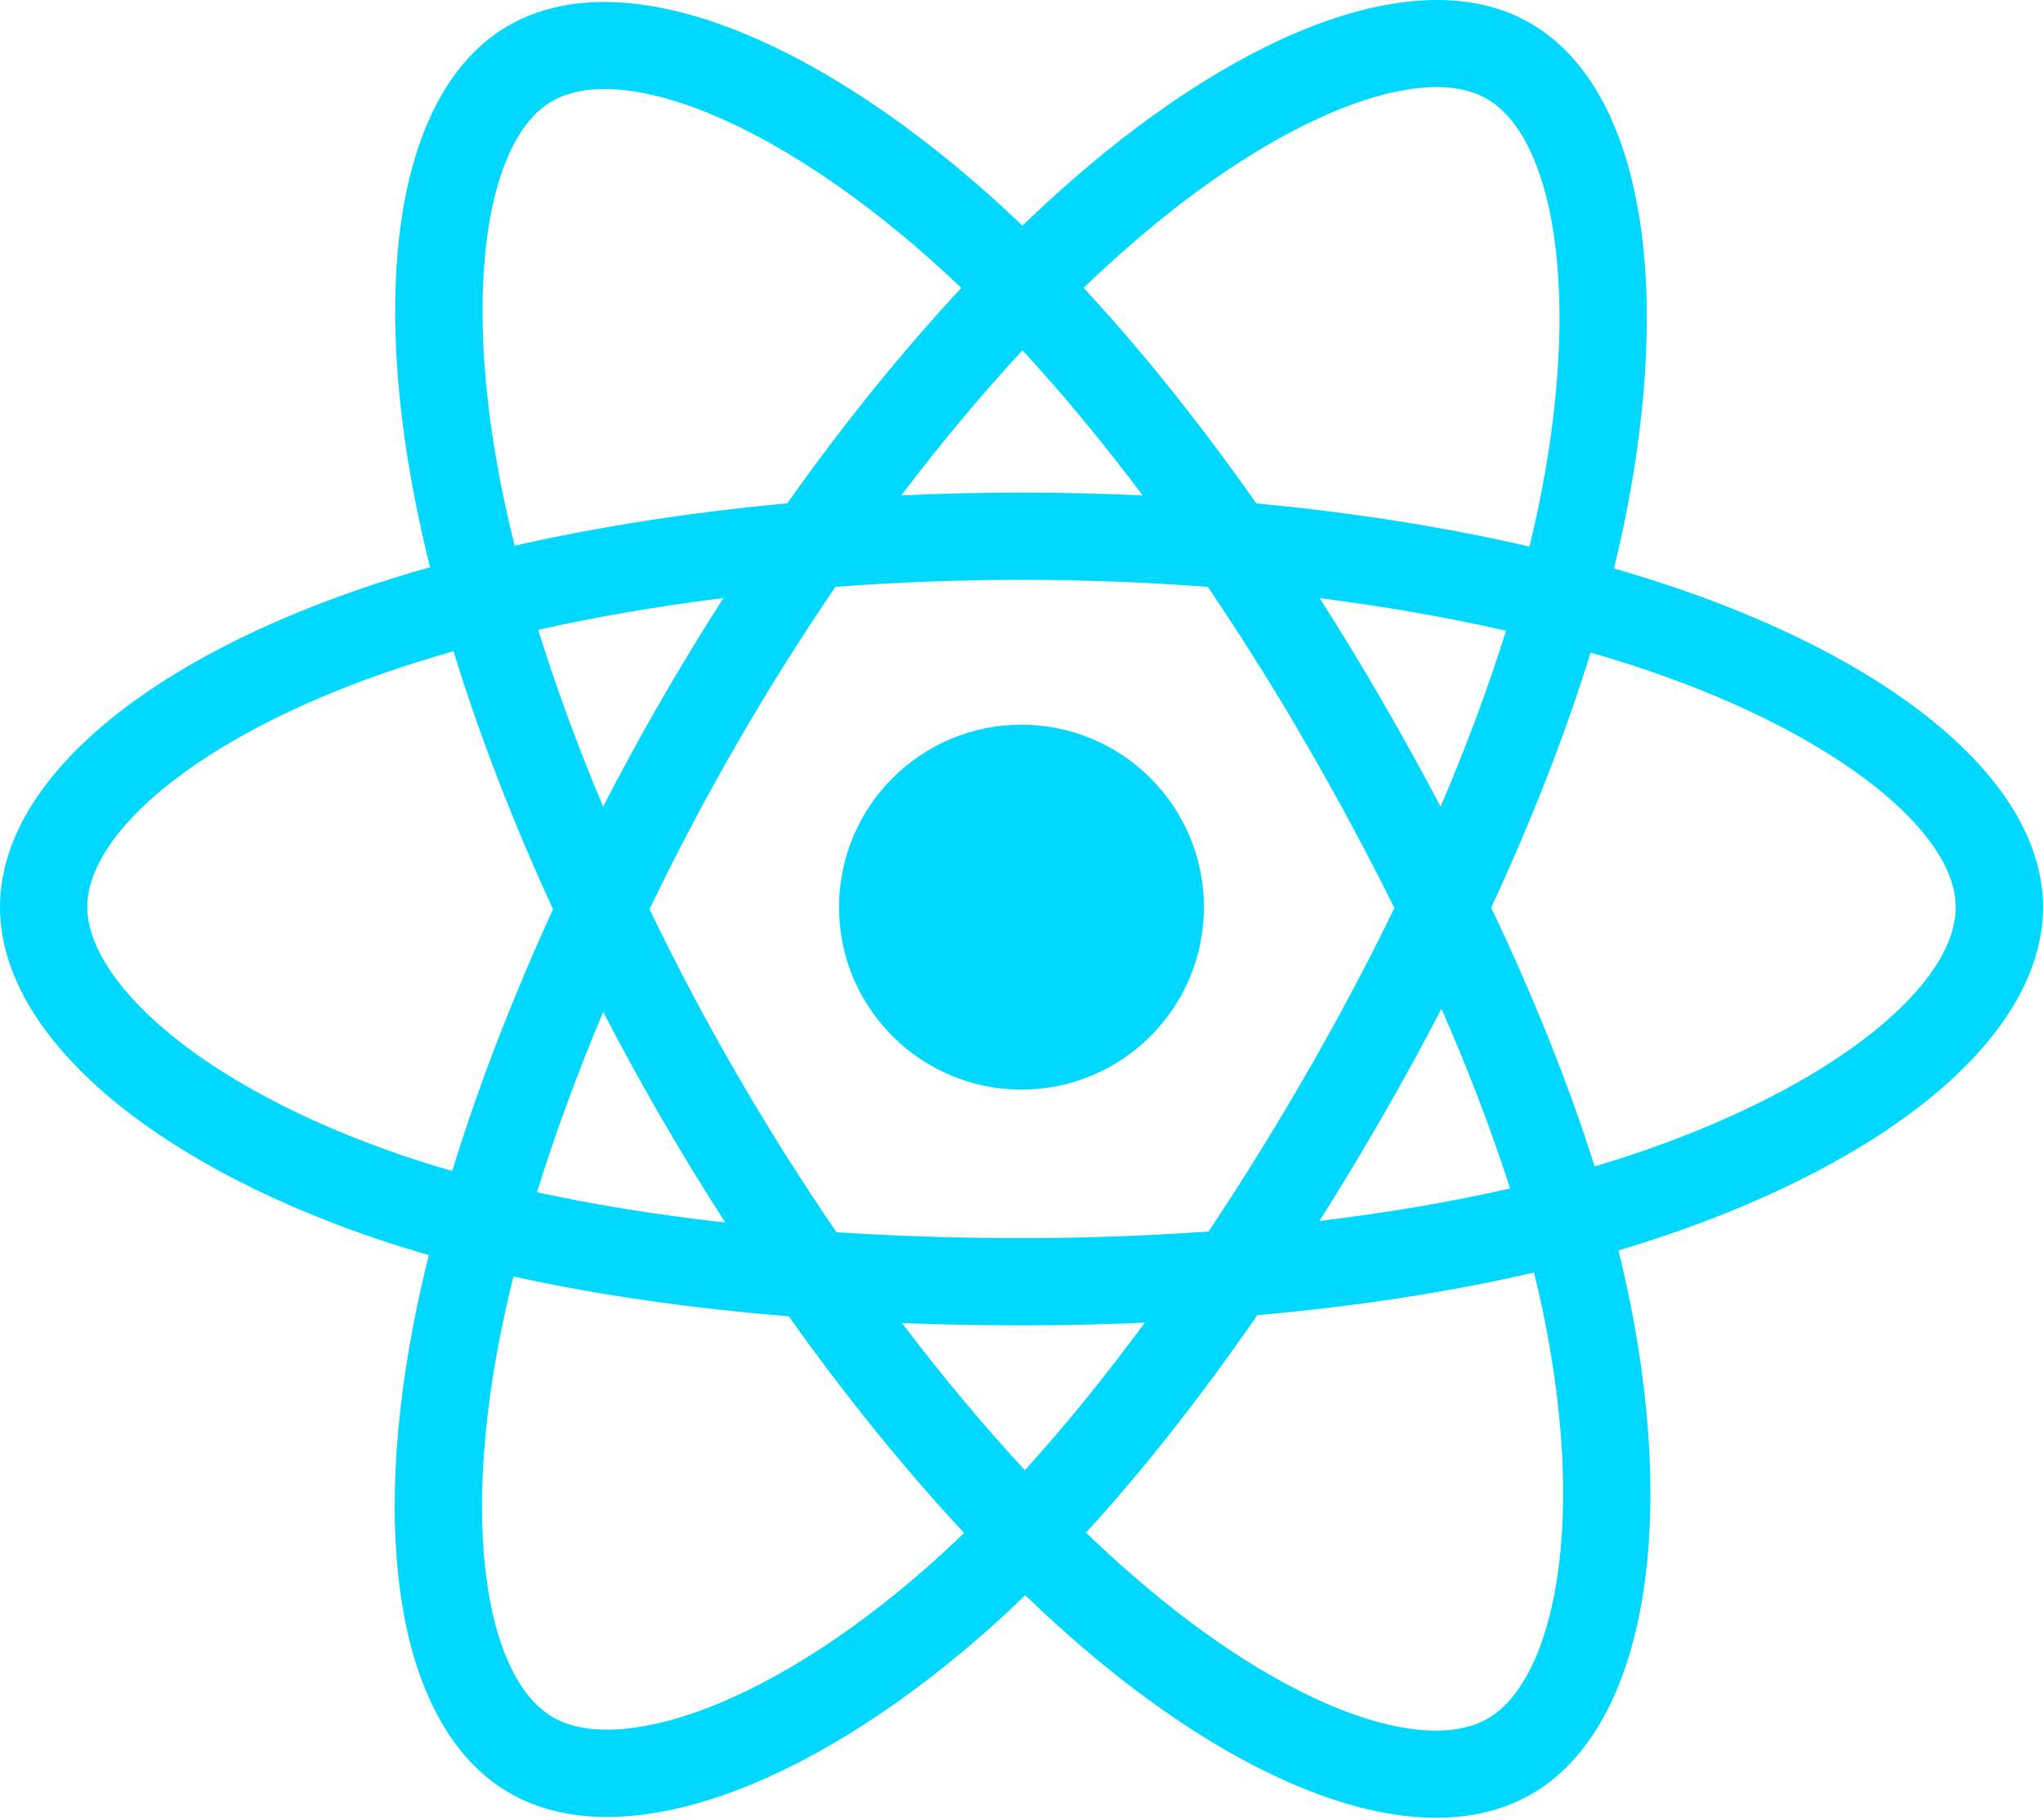
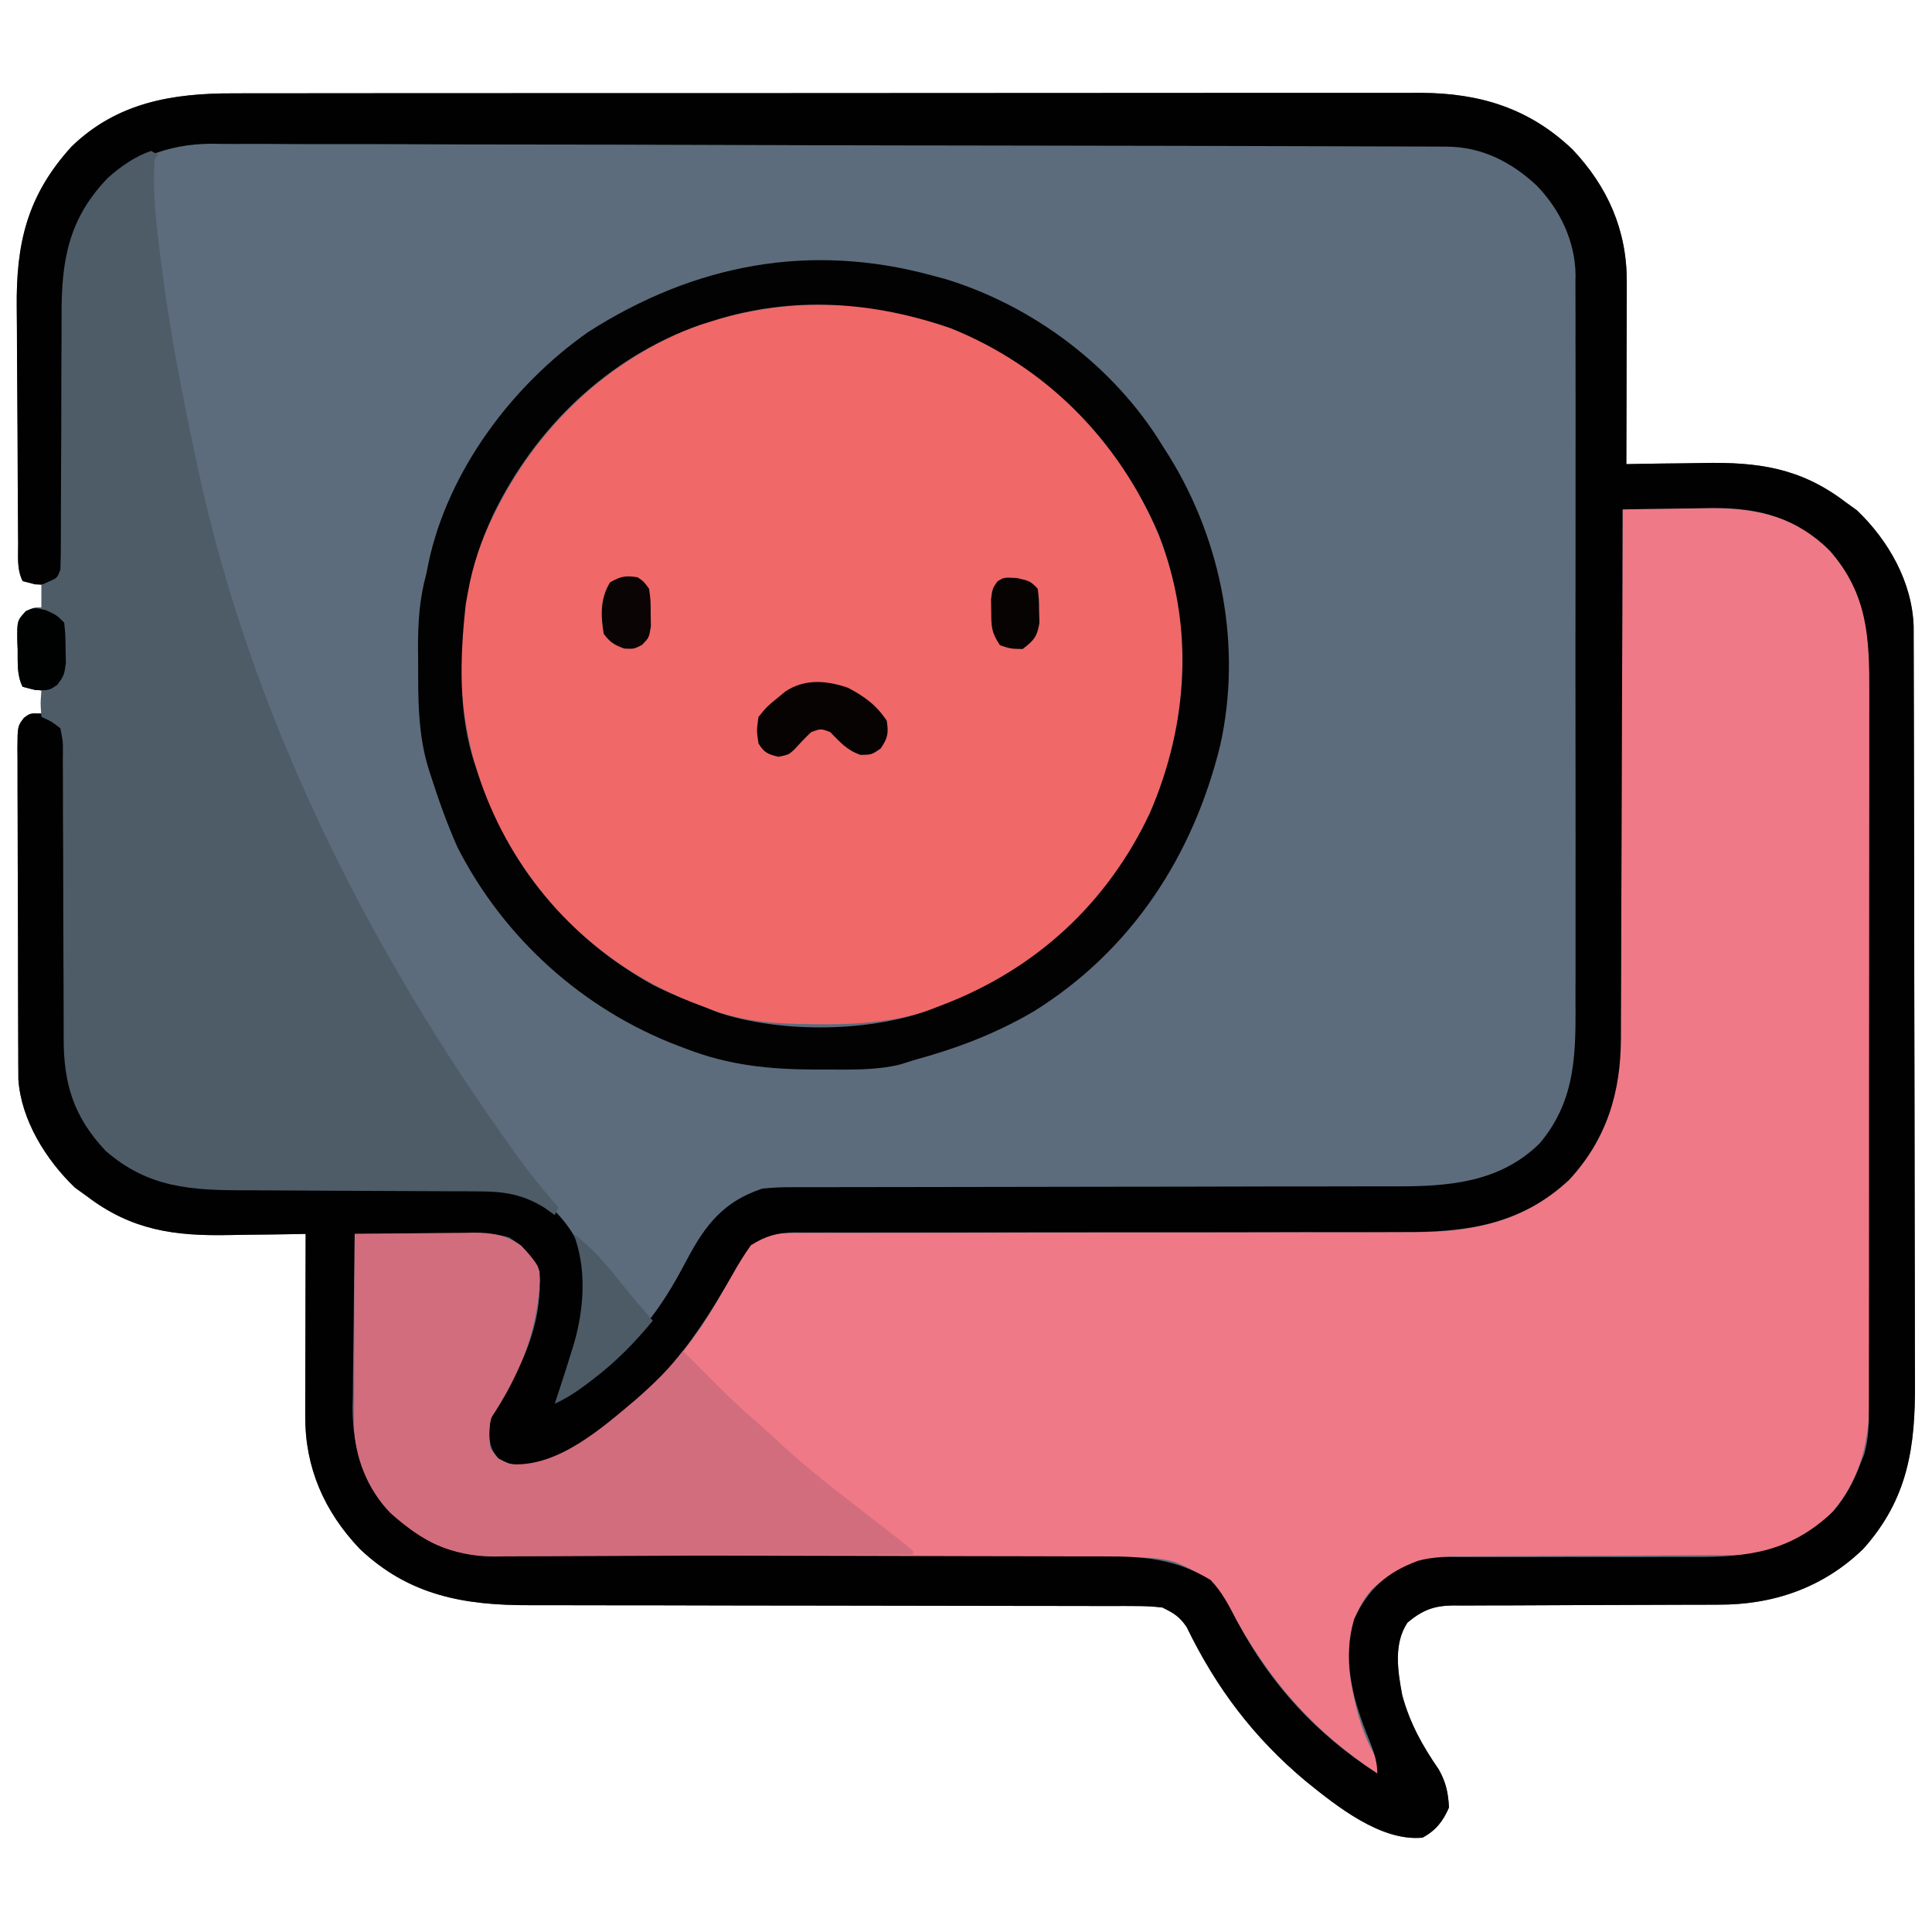
- <svg xmlns="http://www.w3.org/2000/svg" aria-hidden="true" role="img" class="iconify iconify--logos" width="35.93" height="32" preserveAspectRatio="xMidYMid meet" viewBox="0 0 256 228">
-   <path fill="#00D8FF" d="M210.483 73.824a171.49 171.49 0 0 0-8.24-2.597c.465-1.9.893-3.777 1.273-5.621c6.238-30.281 2.16-54.676-11.769-62.708c-13.355-7.7-35.196.329-57.254 19.526a171.23 171.23 0 0 0-6.375 5.848a155.866 155.866 0 0 0-4.241-3.917C100.759 3.829 77.587-4.822 63.673 3.233C50.33 10.957 46.379 33.89 51.995 62.588a170.974 170.974 0 0 0 1.892 8.48c-3.28.932-6.445 1.924-9.474 2.98C17.309 83.498 0 98.307 0 113.668c0 15.865 18.582 31.778 46.812 41.427a145.52 145.52 0 0 0 6.921 2.165a167.467 167.467 0 0 0-2.01 9.138c-5.354 28.2-1.173 50.591 12.134 58.266c13.744 7.926 36.812-.22 59.273-19.855a145.567 145.567 0 0 0 5.342-4.923a168.064 168.064 0 0 0 6.92 6.314c21.758 18.722 43.246 26.282 56.54 18.586c13.731-7.949 18.194-32.003 12.4-61.268a145.016 145.016 0 0 0-1.535-6.842c1.62-.48 3.21-.974 4.76-1.488c29.348-9.723 48.443-25.443 48.443-41.52c0-15.417-17.868-30.326-45.517-39.844Zm-6.365 70.984c-1.4.463-2.836.91-4.3 1.345c-3.24-10.257-7.612-21.163-12.963-32.432c5.106-11 9.31-21.767 12.459-31.957c2.619.758 5.16 1.557 7.61 2.4c23.69 8.156 38.14 20.213 38.14 29.504c0 9.896-15.606 22.743-40.946 31.14Zm-10.514 20.834c2.562 12.94 2.927 24.64 1.23 33.787c-1.524 8.219-4.59 13.698-8.382 15.893c-8.067 4.67-25.32-1.4-43.927-17.412a156.726 156.726 0 0 1-6.437-5.87c7.214-7.889 14.423-17.06 21.459-27.246c12.376-1.098 24.068-2.894 34.671-5.345a134.17 134.17 0 0 1 1.386 6.193ZM87.276 214.515c-7.882 2.783-14.16 2.863-17.955.675c-8.075-4.657-11.432-22.636-6.853-46.752a156.923 156.923 0 0 1 1.869-8.499c10.486 2.32 22.093 3.988 34.498 4.994c7.084 9.967 14.501 19.128 21.976 27.15a134.668 134.668 0 0 1-4.877 4.492c-9.933 8.682-19.886 14.842-28.658 17.94ZM50.35 144.747c-12.483-4.267-22.792-9.812-29.858-15.863c-6.35-5.437-9.555-10.836-9.555-15.216c0-9.322 13.897-21.212 37.076-29.293c2.813-.98 5.757-1.905 8.812-2.773c3.204 10.42 7.406 21.315 12.477 32.332c-5.137 11.18-9.399 22.249-12.634 32.792a134.718 134.718 0 0 1-6.318-1.979Zm12.378-84.26c-4.811-24.587-1.616-43.134 6.425-47.789c8.564-4.958 27.502 2.111 47.463 19.835a144.318 144.318 0 0 1 3.841 3.545c-7.438 7.987-14.787 17.08-21.808 26.988c-12.04 1.116-23.565 2.908-34.161 5.309a160.342 160.342 0 0 1-1.76-7.887Zm110.427 27.268a347.8 347.8 0 0 0-7.785-12.803c8.168 1.033 15.994 2.404 23.343 4.08c-2.206 7.072-4.956 14.465-8.193 22.045a381.151 381.151 0 0 0-7.365-13.322Zm-45.032-43.861c5.044 5.465 10.096 11.566 15.065 18.186a322.04 322.04 0 0 0-30.257-.006c4.974-6.559 10.069-12.652 15.192-18.18ZM82.802 87.83a323.167 323.167 0 0 0-7.227 13.238c-3.184-7.553-5.909-14.98-8.134-22.152c7.304-1.634 15.093-2.97 23.209-3.984a321.524 321.524 0 0 0-7.848 12.897Zm8.081 65.352c-8.385-.936-16.291-2.203-23.593-3.793c2.26-7.3 5.045-14.885 8.298-22.6a321.187 321.187 0 0 0 7.257 13.246c2.594 4.48 5.28 8.868 8.038 13.147Zm37.542 31.03c-5.184-5.592-10.354-11.779-15.403-18.433c4.902.192 9.899.29 14.978.29c5.218 0 10.376-.117 15.453-.343c-4.985 6.774-10.018 12.97-15.028 18.486Zm52.198-57.817c3.422 7.8 6.306 15.345 8.596 22.52c-7.422 1.694-15.436 3.058-23.88 4.071a382.417 382.417 0 0 0 7.859-13.026a347.403 347.403 0 0 0 7.425-13.565Zm-16.898 8.101a358.557 358.557 0 0 1-12.281 19.815a329.4 329.4 0 0 1-23.444.823c-7.967 0-15.716-.248-23.178-.732a310.202 310.202 0 0 1-12.513-19.846h.001a307.41 307.41 0 0 1-10.923-20.627a310.278 310.278 0 0 1 10.89-20.637l-.001.001a307.318 307.318 0 0 1 12.413-19.761c7.613-.576 15.42-.876 23.31-.876H128c7.926 0 15.743.303 23.354.883a329.357 329.357 0 0 1 12.335 19.695a358.489 358.489 0 0 1 11.036 20.54a329.472 329.472 0 0 1-11 20.722Zm22.56-122.124c8.572 4.944 11.906 24.881 6.52 51.026c-.344 1.668-.73 3.367-1.15 5.09c-10.622-2.452-22.155-4.275-34.23-5.408c-7.034-10.017-14.323-19.124-21.64-27.008a160.789 160.789 0 0 1 5.888-5.4c18.9-16.447 36.564-22.941 44.612-18.3ZM128 90.808c12.625 0 22.86 10.235 22.86 22.86s-10.235 22.86-22.86 22.86s-22.86-10.235-22.86-22.86s10.235-22.86 22.86-22.86Z" />
+ <svg xmlns="http://www.w3.org/2000/svg" version="1.1" width="512" height="512">
+   <path d="M0 0 C1.398 -0.003 2.795 -0.007 4.193 -0.012 C8.014 -0.022 11.836 -0.02 15.657 -0.015 C19.786 -0.013 23.915 -0.022 28.044 -0.029 C36.126 -0.042 44.208 -0.044 52.291 -0.042 C58.862 -0.04 65.434 -0.042 72.005 -0.046 C73.409 -0.047 73.409 -0.047 74.842 -0.048 C76.744 -0.049 78.646 -0.05 80.548 -0.051 C98.376 -0.062 116.204 -0.06 134.032 -0.054 C150.329 -0.049 166.625 -0.06 182.922 -0.079 C199.669 -0.098 216.416 -0.107 233.164 -0.103 C242.56 -0.101 251.957 -0.103 261.354 -0.118 C269.354 -0.13 277.354 -0.131 285.354 -0.119 C289.432 -0.113 293.511 -0.112 297.589 -0.124 C301.329 -0.135 305.069 -0.132 308.809 -0.118 C310.789 -0.114 312.769 -0.124 314.749 -0.136 C330.381 -0.042 343.362 3.944 354.804 14.811 C364.162 24.672 369.274 36.225 369.242 49.899 C369.242 50.98 369.242 52.06 369.242 53.174 C369.237 54.324 369.232 55.474 369.226 56.659 C369.224 58.444 369.224 58.444 369.222 60.265 C369.216 64.056 369.204 67.846 369.191 71.636 C369.186 74.21 369.182 76.784 369.178 79.358 C369.167 85.659 369.15 91.96 369.129 98.261 C370.187 98.24 371.245 98.219 372.335 98.197 C376.316 98.124 380.296 98.079 384.278 98.041 C385.99 98.021 387.703 97.994 389.415 97.959 C403.925 97.671 415.251 99.21 427.129 108.261 C428.16 109.003 429.191 109.746 430.254 110.511 C438.595 118.49 444.864 129.493 445.263 141.202 C445.272 142.844 445.276 144.485 445.276 146.127 C445.28 147.032 445.283 147.938 445.287 148.871 C445.298 151.912 445.302 154.954 445.306 157.995 C445.312 160.173 445.319 162.351 445.326 164.529 C445.347 171.69 445.357 178.85 445.367 186.011 C445.371 188.477 445.375 190.943 445.379 193.41 C445.398 204.999 445.413 216.589 445.421 228.178 C445.422 229.512 445.423 230.846 445.424 232.179 C445.424 232.841 445.425 233.502 445.425 234.184 C445.434 245.551 445.463 256.918 445.497 268.285 C445.528 278.624 445.542 288.962 445.546 299.3 C445.548 305.472 445.557 311.644 445.582 317.816 C445.606 323.627 445.61 329.438 445.599 335.249 C445.599 337.376 445.605 339.503 445.619 341.629 C445.723 358.733 443.779 372.49 431.91 385.737 C421.281 396.056 407.995 400.596 393.399 400.516 C392.168 400.521 392.168 400.521 390.912 400.527 C389.148 400.534 387.383 400.536 385.619 400.535 C382.823 400.534 380.027 400.547 377.232 400.564 C369.289 400.61 361.346 400.635 353.403 400.642 C348.529 400.647 343.656 400.671 338.783 400.707 C336.932 400.717 335.081 400.719 333.23 400.714 C330.643 400.707 328.057 400.724 325.47 400.747 C324.711 400.738 323.952 400.73 323.169 400.722 C318.02 400.802 315.081 401.989 311.129 405.261 C307.384 410.878 308.539 418.12 309.746 424.55 C311.797 432.01 315.076 437.886 319.422 444.19 C321.352 447.662 321.904 450.312 322.129 454.261 C320.551 457.914 318.641 460.354 315.129 462.261 C304.065 463.326 292.298 453.877 284.129 447.261 C270.347 435.738 260.436 422.573 252.613 406.468 C250.728 403.665 249.177 402.73 246.129 401.261 C243.556 400.979 241.229 400.856 238.661 400.882 C237.918 400.878 237.175 400.873 236.409 400.868 C233.923 400.857 231.438 400.866 228.953 400.876 C227.168 400.872 225.384 400.866 223.6 400.86 C219.759 400.848 215.917 400.845 212.076 400.85 C205.994 400.857 199.912 400.841 193.83 400.822 C180.909 400.784 167.988 400.771 155.066 400.761 C141.14 400.75 127.214 400.734 113.287 400.69 C107.25 400.672 101.213 400.668 95.176 400.675 C91.406 400.676 87.636 400.666 83.866 400.652 C82.128 400.648 80.39 400.649 78.652 400.655 C61.213 400.717 46.549 398.148 33.453 385.71 C24.096 375.85 18.983 364.297 19.015 350.623 C19.015 349.002 19.015 349.002 19.015 347.348 C19.021 346.198 19.026 345.047 19.031 343.862 C19.032 342.672 19.034 341.482 19.035 340.256 C19.041 336.466 19.053 332.676 19.066 328.886 C19.071 326.311 19.076 323.737 19.08 321.163 C19.091 314.862 19.108 308.561 19.129 302.261 C18.071 302.282 17.013 302.303 15.923 302.324 C11.942 302.397 7.961 302.443 3.98 302.48 C2.267 302.5 0.555 302.528 -1.158 302.562 C-15.667 302.851 -26.993 301.312 -38.871 292.261 C-40.418 291.147 -40.418 291.147 -41.996 290.011 C-49.637 282.702 -56.285 272.11 -57.003 261.278 C-57.006 260.577 -57.009 259.877 -57.012 259.155 C-57.017 258.346 -57.023 257.537 -57.029 256.704 C-57.03 255.825 -57.031 254.947 -57.032 254.042 C-57.037 253.11 -57.042 252.177 -57.047 251.217 C-57.062 248.137 -57.069 245.056 -57.074 241.976 C-57.08 239.836 -57.086 237.697 -57.092 235.557 C-57.102 231.074 -57.108 226.591 -57.112 222.108 C-57.117 216.355 -57.141 210.603 -57.169 204.85 C-57.188 200.433 -57.193 196.016 -57.195 191.599 C-57.198 189.477 -57.206 187.356 -57.219 185.234 C-57.236 182.273 -57.234 179.312 -57.228 176.35 C-57.237 175.47 -57.246 174.589 -57.256 173.682 C-57.214 167.71 -57.214 167.71 -55.536 165.512 C-53.871 164.261 -53.871 164.261 -50.871 164.261 C-50.871 162.281 -50.871 160.301 -50.871 158.261 C-52.078 158.075 -52.078 158.075 -53.309 157.886 C-54.154 157.679 -55 157.473 -55.871 157.261 C-57.444 154.114 -57.138 150.775 -57.184 147.323 C-57.213 146.594 -57.242 145.865 -57.272 145.114 C-57.336 139.752 -57.336 139.752 -54.977 137.257 C-52.871 136.261 -52.871 136.261 -50.871 136.261 C-50.871 134.281 -50.871 132.301 -50.871 130.261 C-52.078 130.075 -52.078 130.075 -53.309 129.886 C-54.154 129.679 -55 129.473 -55.871 129.261 C-57.459 126.084 -57.045 122.652 -57.064 119.162 C-57.072 118.324 -57.081 117.486 -57.089 116.623 C-57.114 113.84 -57.13 111.056 -57.145 108.272 C-57.15 107.32 -57.155 106.367 -57.161 105.385 C-57.188 100.332 -57.207 95.279 -57.221 90.226 C-57.235 86.06 -57.262 81.895 -57.303 77.729 C-57.353 72.689 -57.378 67.649 -57.385 62.608 C-57.391 60.696 -57.406 58.784 -57.431 56.871 C-57.633 39.854 -54.733 27.07 -42.879 14.077 C-30.819 2.393 -16.104 -0.047 0 0 Z " fill="#5C6C7C" transform="translate(61.87129,24.7393)" />
+   <path d="M0 0 C4.783 -0.1 9.565 -0.172 14.349 -0.22 C15.972 -0.24 17.594 -0.267 19.217 -0.302 C32.071 -0.571 42.657 0.323 52.93 8.957 C63.031 18.925 65.294 29.292 65.419 43.001 C65.429 45.92 65.425 48.838 65.42 51.757 C65.427 53.866 65.436 55.974 65.446 58.082 C65.468 63.789 65.471 69.496 65.469 75.203 C65.469 79.976 65.477 84.75 65.486 89.523 C65.505 100.791 65.508 112.058 65.501 123.325 C65.494 134.927 65.517 146.528 65.554 158.13 C65.585 168.111 65.596 178.092 65.592 188.072 C65.59 194.025 65.596 199.977 65.62 205.929 C65.643 211.529 65.641 217.129 65.62 222.73 C65.617 224.777 65.622 226.825 65.636 228.872 C65.735 243.987 64.715 256.38 53.613 267.836 C45.879 274.241 37.61 277.148 27.724 277.142 C26.88 277.145 26.036 277.149 25.166 277.152 C23.331 277.16 21.496 277.165 19.661 277.169 C16.751 277.176 13.842 277.192 10.932 277.21 C2.659 277.262 -5.615 277.31 -13.888 277.326 C-18.949 277.336 -24.01 277.365 -29.071 277.407 C-30.995 277.42 -32.919 277.425 -34.843 277.422 C-37.545 277.42 -40.246 277.442 -42.948 277.47 C-43.734 277.463 -44.519 277.457 -45.329 277.45 C-53.411 277.585 -60.585 280.725 -66.492 286.262 C-71.835 292.422 -72.686 299.12 -72.461 307.09 C-71.515 315.112 -69.461 323.917 -65.27 330.871 C-64.851 331.574 -64.432 332.276 -64 333 C-64.33 333.66 -64.66 334.32 -65 335 C-82.271 323.572 -93.906 310.038 -103.621 291.988 C-107.424 285.094 -111.358 281.827 -118.65 278.957 C-122.41 277.883 -125.851 277.723 -129.722 277.748 C-130.481 277.745 -131.239 277.743 -132.02 277.739 C-134.551 277.732 -137.082 277.738 -139.613 277.745 C-141.431 277.742 -143.25 277.738 -145.069 277.734 C-148.981 277.726 -152.893 277.723 -156.806 277.726 C-162.996 277.728 -169.187 277.714 -175.377 277.697 C-192.979 277.65 -210.581 277.626 -228.183 277.619 C-237.908 277.615 -247.632 277.597 -257.357 277.564 C-263.506 277.544 -269.655 277.541 -275.805 277.552 C-279.637 277.555 -283.469 277.541 -287.301 277.522 C-289.073 277.517 -290.844 277.518 -292.616 277.527 C-309.689 277.606 -309.689 277.606 -317 273 C-318.031 272.402 -319.062 271.804 -320.125 271.188 C-328.549 264.778 -332.65 258.049 -336 248 C-336.088 246.175 -336.118 244.346 -336.114 242.519 C-336.113 241.398 -336.113 240.277 -336.113 239.122 C-336.106 237.308 -336.106 237.308 -336.098 235.457 C-336.096 234.218 -336.095 232.98 -336.093 231.703 C-336.089 228.414 -336.08 225.124 -336.069 221.835 C-336.058 218.476 -336.054 215.118 -336.049 211.76 C-336.038 205.173 -336.021 198.587 -336 192 C-330.698 191.926 -325.397 191.871 -320.094 191.835 C-318.292 191.82 -316.49 191.8 -314.688 191.774 C-312.091 191.737 -309.495 191.72 -306.898 191.707 C-305.698 191.684 -305.698 191.684 -304.473 191.66 C-299.566 191.659 -296.259 192.298 -292 195 C-287.011 200.528 -287.011 200.528 -286.98 204.617 C-287.854 218.366 -292.388 229.583 -300 241 C-300.335 244.016 -300.56 246.099 -300 249 C-298.069 251.678 -298.069 251.678 -295 253 C-282.335 254.082 -270.761 243.521 -261.445 235.914 C-251.126 227.01 -243.7 217.21 -237.398 205.231 C-231.5 194.022 -231.5 194.022 -225 192 C-222.447 191.816 -220.007 191.731 -217.456 191.748 C-216.705 191.745 -215.954 191.743 -215.18 191.739 C-212.666 191.732 -210.154 191.738 -207.64 191.745 C-205.836 191.742 -204.033 191.738 -202.229 191.734 C-198.345 191.726 -194.461 191.723 -190.577 191.726 C-184.428 191.728 -178.279 191.714 -172.129 191.697 C-154.643 191.65 -137.157 191.626 -119.671 191.619 C-110.013 191.615 -100.355 191.597 -90.697 191.564 C-84.593 191.544 -78.489 191.541 -72.385 191.552 C-68.573 191.555 -64.762 191.541 -60.95 191.522 C-59.193 191.517 -57.435 191.518 -55.678 191.527 C-39.969 191.6 -26.186 188.851 -14.25 177.75 C-3.497 166.213 -0.395 153.069 -0.454 137.706 C-0.445 136.197 -0.435 134.688 -0.423 133.179 C-0.395 129.116 -0.392 125.053 -0.392 120.99 C-0.389 116.731 -0.364 112.472 -0.341 108.213 C-0.3 100.164 -0.28 92.114 -0.267 84.064 C-0.251 74.894 -0.212 65.723 -0.172 56.553 C-0.09 37.702 -0.036 18.851 0 0 Z " fill="#EF7987" transform="translate(430,135)" />
+   <path d="M0 0 C1.398 -0.003 2.795 -0.007 4.193 -0.012 C8.014 -0.022 11.836 -0.02 15.657 -0.015 C19.786 -0.013 23.915 -0.022 28.044 -0.029 C36.126 -0.042 44.208 -0.044 52.291 -0.042 C58.862 -0.04 65.434 -0.042 72.005 -0.046 C73.409 -0.047 73.409 -0.047 74.842 -0.048 C76.744 -0.049 78.646 -0.05 80.548 -0.051 C98.376 -0.062 116.204 -0.06 134.032 -0.054 C150.329 -0.049 166.625 -0.06 182.922 -0.079 C199.669 -0.098 216.416 -0.107 233.164 -0.103 C242.56 -0.101 251.957 -0.103 261.354 -0.118 C269.354 -0.13 277.354 -0.131 285.354 -0.119 C289.432 -0.113 293.511 -0.112 297.589 -0.124 C301.329 -0.135 305.069 -0.132 308.809 -0.118 C310.789 -0.114 312.769 -0.124 314.749 -0.136 C330.381 -0.042 343.362 3.944 354.804 14.811 C364.162 24.672 369.274 36.225 369.242 49.899 C369.242 50.98 369.242 52.06 369.242 53.174 C369.237 54.324 369.232 55.474 369.226 56.659 C369.224 58.444 369.224 58.444 369.222 60.265 C369.216 64.056 369.204 67.846 369.191 71.636 C369.186 74.21 369.182 76.784 369.178 79.358 C369.167 85.659 369.15 91.96 369.129 98.261 C370.187 98.24 371.245 98.219 372.335 98.197 C376.316 98.124 380.296 98.079 384.278 98.041 C385.99 98.021 387.703 97.994 389.415 97.959 C403.925 97.671 415.251 99.21 427.129 108.261 C428.16 109.003 429.191 109.746 430.254 110.511 C438.595 118.49 444.864 129.493 445.263 141.202 C445.272 142.844 445.276 144.485 445.276 146.127 C445.28 147.032 445.283 147.938 445.287 148.871 C445.298 151.912 445.302 154.954 445.306 157.995 C445.312 160.173 445.319 162.351 445.326 164.529 C445.347 171.69 445.357 178.85 445.367 186.011 C445.371 188.477 445.375 190.943 445.379 193.41 C445.398 204.999 445.413 216.589 445.421 228.178 C445.422 229.512 445.423 230.846 445.424 232.179 C445.424 232.841 445.425 233.502 445.425 234.184 C445.434 245.551 445.463 256.918 445.497 268.285 C445.528 278.624 445.542 288.962 445.546 299.3 C445.548 305.472 445.557 311.644 445.582 317.816 C445.606 323.627 445.61 329.438 445.599 335.249 C445.599 337.376 445.605 339.503 445.619 341.629 C445.723 358.733 443.779 372.49 431.91 385.737 C421.281 396.056 407.995 400.596 393.399 400.516 C392.168 400.521 392.168 400.521 390.912 400.527 C389.148 400.534 387.383 400.536 385.619 400.535 C382.823 400.534 380.027 400.547 377.232 400.564 C369.289 400.61 361.346 400.635 353.403 400.642 C348.529 400.647 343.656 400.671 338.783 400.707 C336.932 400.717 335.081 400.719 333.23 400.714 C330.643 400.707 328.057 400.724 325.47 400.747 C324.711 400.738 323.952 400.73 323.169 400.722 C318.02 400.802 315.081 401.989 311.129 405.261 C307.384 410.878 308.539 418.12 309.746 424.55 C311.797 432.01 315.076 437.886 319.422 444.19 C321.352 447.662 321.904 450.312 322.129 454.261 C320.551 457.914 318.641 460.354 315.129 462.261 C304.065 463.326 292.298 453.877 284.129 447.261 C270.347 435.738 260.436 422.573 252.613 406.468 C250.728 403.665 249.177 402.73 246.129 401.261 C243.556 400.979 241.229 400.856 238.661 400.882 C237.918 400.878 237.175 400.873 236.409 400.868 C233.923 400.857 231.438 400.866 228.953 400.876 C227.168 400.872 225.384 400.866 223.6 400.86 C219.759 400.848 215.917 400.845 212.076 400.85 C205.994 400.857 199.912 400.841 193.83 400.822 C180.909 400.784 167.988 400.771 155.066 400.761 C141.14 400.75 127.214 400.734 113.287 400.69 C107.25 400.672 101.213 400.668 95.176 400.675 C91.406 400.676 87.636 400.666 83.866 400.652 C82.128 400.648 80.39 400.649 78.652 400.655 C61.213 400.717 46.549 398.148 33.453 385.71 C24.096 375.85 18.983 364.297 19.015 350.623 C19.015 349.002 19.015 349.002 19.015 347.348 C19.021 346.198 19.026 345.047 19.031 343.862 C19.032 342.672 19.034 341.482 19.035 340.256 C19.041 336.466 19.053 332.676 19.066 328.886 C19.071 326.311 19.076 323.737 19.08 321.163 C19.091 314.862 19.108 308.561 19.129 302.261 C18.071 302.282 17.013 302.303 15.923 302.324 C11.942 302.397 7.961 302.443 3.98 302.48 C2.267 302.5 0.555 302.528 -1.158 302.562 C-15.667 302.851 -26.993 301.312 -38.871 292.261 C-40.418 291.147 -40.418 291.147 -41.996 290.011 C-49.637 282.702 -56.285 272.11 -57.003 261.278 C-57.006 260.577 -57.009 259.877 -57.012 259.155 C-57.017 258.346 -57.023 257.537 -57.029 256.704 C-57.03 255.825 -57.031 254.947 -57.032 254.042 C-57.037 253.11 -57.042 252.177 -57.047 251.217 C-57.062 248.137 -57.069 245.056 -57.074 241.976 C-57.08 239.836 -57.086 237.697 -57.092 235.557 C-57.102 231.074 -57.108 226.591 -57.112 222.108 C-57.117 216.355 -57.141 210.603 -57.169 204.85 C-57.188 200.433 -57.193 196.016 -57.195 191.599 C-57.198 189.477 -57.206 187.356 -57.219 185.234 C-57.236 182.273 -57.234 179.312 -57.228 176.35 C-57.237 175.47 -57.246 174.589 -57.256 173.682 C-57.214 167.712 -57.214 167.712 -55.536 165.504 C-53.871 164.261 -53.871 164.261 -50.871 164.386 C-47.773 165.289 -46.826 165.804 -44.871 168.261 C-44.577 171.176 -44.465 173.88 -44.487 176.796 C-44.481 177.668 -44.476 178.54 -44.47 179.438 C-44.46 181.334 -44.458 183.229 -44.461 185.125 C-44.465 188.132 -44.451 191.138 -44.432 194.144 C-44.395 200.537 -44.382 206.93 -44.371 213.323 C-44.359 220.709 -44.337 228.095 -44.291 235.48 C-44.278 238.43 -44.282 241.38 -44.287 244.33 C-44.247 257.91 -43.295 268.703 -33.871 279.261 C-22.758 289.181 -11.178 289.691 3.023 289.641 C5.87 289.632 8.717 289.642 11.564 289.657 C19.652 289.697 27.74 289.699 35.829 289.696 C40.794 289.696 45.759 289.716 50.724 289.746 C53.517 289.757 56.309 289.745 59.101 289.732 C75.381 289.766 75.381 289.766 82.129 294.261 C83.201 294.962 84.274 295.663 85.379 296.386 C90.915 302.174 93.425 307.839 93.691 315.886 C93.297 326.492 90.471 336.618 86.129 346.261 C88.005 344.867 89.88 343.471 91.754 342.073 C92.798 341.296 93.842 340.519 94.918 339.718 C100.328 335.605 105.172 331.441 109.379 326.073 C109.848 325.48 110.318 324.886 110.802 324.274 C114.532 319.396 117.452 314.245 120.316 308.823 C125.159 299.705 130.004 293.625 140.129 290.261 C142.784 289.99 145.197 289.855 147.844 289.882 C148.589 289.878 149.335 289.873 150.103 289.868 C152.585 289.857 155.066 289.866 157.548 289.876 C159.334 289.872 161.12 289.866 162.906 289.86 C166.745 289.848 170.584 289.845 174.423 289.85 C180.501 289.857 186.579 289.841 192.656 289.822 C205.564 289.784 218.471 289.771 231.379 289.761 C245.301 289.75 259.223 289.734 273.145 289.69 C279.18 289.672 285.214 289.668 291.248 289.675 C295.012 289.676 298.777 289.666 302.541 289.652 C304.278 289.648 306.015 289.649 307.752 289.655 C321.911 289.706 335.518 288.723 346.168 278.257 C356.09 266.455 355.708 253.665 355.646 239.051 C355.652 236.907 355.659 234.762 355.668 232.617 C355.686 226.818 355.679 221.019 355.666 215.219 C355.656 209.139 355.665 203.059 355.672 196.978 C355.679 186.772 355.669 176.565 355.65 166.358 C355.628 154.569 355.635 142.779 355.657 130.989 C355.676 120.852 355.678 110.715 355.668 100.578 C355.662 94.53 355.661 88.482 355.674 82.434 C355.685 76.749 355.677 71.064 355.654 65.379 C355.649 63.296 355.651 61.214 355.659 59.131 C355.67 56.281 355.657 53.433 355.637 50.583 C355.646 49.765 355.654 48.946 355.664 48.103 C355.543 39.182 351.597 30.902 345.414 24.479 C338.638 18.147 330.786 14.149 321.426 14.118 C320.231 14.112 319.035 14.105 317.803 14.099 C316.47 14.097 315.136 14.095 313.803 14.093 C312.391 14.088 310.979 14.082 309.568 14.076 C305.68 14.06 301.791 14.05 297.903 14.042 C294.57 14.034 291.237 14.022 287.904 14.011 C275.962 13.969 264.02 13.941 252.078 13.917 C251.135 13.915 250.192 13.913 249.221 13.911 C230.498 13.872 211.775 13.838 193.052 13.816 C188.934 13.811 184.816 13.806 180.699 13.801 C179.675 13.799 178.652 13.798 177.598 13.797 C161.033 13.776 144.469 13.727 127.905 13.666 C110.894 13.605 93.883 13.571 76.871 13.561 C67.322 13.556 57.774 13.538 48.225 13.49 C40.089 13.449 31.953 13.433 23.817 13.447 C19.669 13.453 15.522 13.448 11.374 13.413 C7.568 13.38 3.763 13.381 -0.043 13.407 C-2.053 13.412 -4.064 13.383 -6.075 13.352 C-17.505 13.488 -27.25 17.221 -35.434 25.448 C-43.592 35.888 -44.582 46.221 -44.463 58.964 C-44.437 61.722 -44.442 64.478 -44.455 67.237 C-44.475 73.078 -44.456 78.919 -44.434 84.761 C-44.413 91.562 -44.408 98.364 -44.434 105.165 C-44.438 107.88 -44.416 110.594 -44.394 113.308 C-44.396 114.967 -44.4 116.627 -44.405 118.286 C-44.385 119.414 -44.385 119.414 -44.366 120.566 C-44.399 124.004 -44.642 125.941 -46.67 128.767 C-48.871 130.261 -48.871 130.261 -52.559 130.136 C-53.652 129.847 -54.745 129.558 -55.871 129.261 C-57.459 126.084 -57.045 122.652 -57.064 119.162 C-57.072 118.324 -57.081 117.486 -57.089 116.623 C-57.114 113.84 -57.13 111.056 -57.145 108.272 C-57.15 107.32 -57.155 106.367 -57.161 105.385 C-57.188 100.332 -57.207 95.279 -57.221 90.226 C-57.235 86.06 -57.262 81.895 -57.303 77.729 C-57.353 72.689 -57.378 67.649 -57.385 62.608 C-57.391 60.696 -57.406 58.784 -57.431 56.871 C-57.633 39.854 -54.733 27.07 -42.879 14.077 C-30.819 2.393 -16.104 -0.047 0 0 Z M368.129 110.261 C368.127 111.428 368.127 111.428 368.124 112.619 C368.087 131.592 368.028 150.564 367.945 169.537 C367.905 178.712 367.873 187.887 367.858 197.062 C367.845 205.063 367.818 213.063 367.774 221.064 C367.752 225.297 367.736 229.53 367.737 233.763 C367.738 237.754 367.72 241.746 367.688 245.737 C367.679 247.195 367.677 248.653 367.683 250.111 C367.731 264.602 363.932 277.224 353.879 288.011 C341.084 299.91 326.542 301.859 309.879 301.759 C308.065 301.763 306.25 301.768 304.435 301.776 C300.551 301.788 296.667 301.787 292.782 301.777 C286.638 301.761 280.494 301.775 274.35 301.793 C262.426 301.824 250.501 301.825 238.577 301.824 C223.377 301.822 208.176 301.832 192.976 301.872 C186.87 301.887 180.763 301.887 174.657 301.875 C170.862 301.87 167.067 301.877 163.272 301.888 C161.514 301.891 159.755 301.888 157.997 301.88 C155.595 301.869 153.194 301.877 150.793 301.889 C149.752 301.878 149.752 301.878 148.689 301.866 C144.12 301.915 140.992 302.826 137.129 305.261 C135.249 307.902 133.701 310.44 132.129 313.261 C126.806 322.578 121.322 331.228 114.129 339.261 C113.27 340.226 113.27 340.226 112.394 341.21 C104.425 349.653 88.895 362.434 76.816 363.573 C73.129 363.261 73.129 363.261 70.191 361.761 C67.785 358.845 67.723 357.084 67.824 353.374 C68.325 349.902 70.001 347.43 71.879 344.511 C77.945 334.571 81.825 324.119 81.129 312.261 C79.218 308.155 76.983 305.623 73.129 303.261 C69.244 301.966 65.57 302.137 61.523 302.163 C60.684 302.164 59.845 302.166 58.98 302.167 C56.3 302.173 53.621 302.185 50.941 302.198 C49.124 302.203 47.307 302.208 45.49 302.212 C41.036 302.223 36.582 302.24 32.129 302.261 C32.001 310.016 31.914 317.771 31.854 325.527 C31.829 328.162 31.795 330.796 31.752 333.43 C31.69 337.233 31.662 341.035 31.64 344.839 C31.602 346.583 31.602 346.583 31.562 348.363 C31.559 359.408 34.724 368.615 42.445 376.651 C49.775 383.658 57.316 387.417 67.483 387.392 C68.616 387.395 68.616 387.395 69.771 387.398 C72.309 387.404 74.847 387.403 77.385 387.403 C79.202 387.406 81.018 387.409 82.835 387.413 C86.752 387.421 90.669 387.426 94.587 387.429 C100.786 387.435 106.984 387.452 113.183 387.471 C115.306 387.477 117.428 387.483 119.551 387.49 C120.614 387.493 121.677 387.496 122.772 387.499 C137.205 387.541 151.638 387.574 166.071 387.587 C175.804 387.595 185.537 387.618 195.27 387.656 C200.419 387.676 205.568 387.688 210.717 387.683 C215.565 387.678 220.413 387.692 225.262 387.72 C227.036 387.727 228.811 387.727 230.585 387.72 C241.187 387.681 249.699 388.353 258.957 393.979 C262.027 397.204 263.852 400.822 265.879 404.761 C275.08 421.911 286.83 434.685 303.129 445.261 C303.129 441.267 301.632 438.047 300.191 434.386 C296.4 424.727 293.929 414.648 297 404.335 C300.691 396.359 305.663 391.926 313.881 388.908 C317.567 387.847 321.112 387.862 324.925 387.908 C325.765 387.906 326.605 387.903 327.471 387.901 C329.282 387.898 331.094 387.902 332.905 387.911 C335.782 387.925 338.659 387.918 341.536 387.906 C349.713 387.875 357.889 387.88 366.065 387.9 C371.08 387.911 376.095 387.898 381.11 387.87 C383.009 387.865 384.908 387.869 386.807 387.883 C401.567 387.989 412.897 386.422 424 375.729 C427.269 371.938 429.352 367.918 431.129 363.261 C431.473 362.403 431.817 361.545 432.171 360.661 C433.35 356.475 433.409 352.731 433.389 348.406 C433.393 347.526 433.397 346.646 433.401 345.739 C433.411 342.796 433.407 339.853 433.403 336.91 C433.408 334.797 433.413 332.685 433.419 330.572 C433.432 324.836 433.433 319.101 433.43 313.365 C433.429 308.574 433.434 303.783 433.439 298.992 C433.45 287.685 433.45 276.379 433.444 265.072 C433.438 253.417 433.451 241.762 433.472 230.107 C433.49 220.095 433.496 210.082 433.492 200.069 C433.491 194.091 433.493 188.114 433.507 182.137 C433.52 176.513 433.518 170.889 433.505 165.265 C433.502 163.205 433.505 161.145 433.513 159.085 C433.568 144.404 433.154 132.866 423.129 121.261 C414.172 112.422 404.318 109.833 392.073 109.879 C389.695 109.909 387.319 109.96 384.941 110.011 C383.305 110.031 381.669 110.049 380.033 110.065 C376.064 110.109 372.097 110.178 368.129 110.261 Z " fill="#010101" transform="translate(61.87129,24.7393)" />
+   <path d="M0 0 C20.191 16.32 34.242 38.73 37.379 64.785 C39.546 91.848 32.048 117.629 14.418 138.492 C13.745 139.249 13.072 140.006 12.379 140.785 C11.727 141.532 11.074 142.278 10.402 143.047 C1.673 152.413 -9.167 158.96 -20.746 164.223 C-21.782 164.699 -21.782 164.699 -22.84 165.186 C-34.254 170.117 -45.658 171.319 -57.996 171.223 C-58.679 171.219 -59.361 171.216 -60.065 171.212 C-70.148 171.14 -79.173 170.61 -88.621 166.785 C-89.26 166.544 -89.898 166.302 -90.556 166.054 C-115.468 156.598 -133.815 139.008 -145.156 115.098 C-154.75 93.402 -156.691 66.034 -148.074 43.613 C-137.774 18.396 -119.705 -1.46 -94.564 -12.44 C-63.233 -24.926 -26.879 -20.768 0 0 Z " fill="#F06868" transform="translate(275.6211,100.2148)" />
+   <path d="M0 0 C0.66 0.33 1.32 0.66 2 1 C1.67 1.33 1.34 1.66 1 2 C0.388 10.88 1.442 19.704 2.562 28.5 C2.648 29.176 2.733 29.853 2.82 30.549 C5.023 47.858 8.37 64.941 12 82 C12.207 82.978 12.414 83.956 12.627 84.963 C26.744 149.966 57.401 211.139 96 264.875 C96.516 265.594 97.031 266.313 97.562 267.053 C100.841 271.564 104.322 275.808 108 280 C107.67 280.66 107.34 281.32 107 282 C106.134 281.381 105.267 280.762 104.375 280.125 C98.486 276.417 93.349 275.706 86.491 275.729 C85.658 275.724 84.824 275.718 83.966 275.713 C82.164 275.703 80.361 275.697 78.559 275.695 C75.699 275.691 72.84 275.675 69.98 275.654 C61.852 275.599 53.724 275.568 45.595 275.544 C40.615 275.528 35.635 275.497 30.655 275.459 C28.765 275.447 26.876 275.441 24.986 275.441 C10.652 275.44 -0.699 274.822 -12 265 C-20.464 255.995 -23.157 247.256 -23.126 235.126 C-23.128 234.243 -23.13 233.359 -23.132 232.449 C-23.136 230.536 -23.138 228.623 -23.138 226.71 C-23.142 222.647 -23.163 218.583 -23.183 214.52 C-23.221 206.957 -23.253 199.394 -23.25 191.831 C-23.25 186.567 -23.273 181.303 -23.312 176.039 C-23.323 174.031 -23.324 172.024 -23.317 170.017 C-23.307 167.216 -23.328 164.416 -23.356 161.615 C-23.346 160.782 -23.336 159.95 -23.326 159.093 C-23.316 156.523 -23.316 156.523 -24 153 C-26.427 151.149 -26.427 151.149 -29 150 C-29.312 146.312 -29.312 146.312 -29 143 C-30.207 142.814 -30.207 142.814 -31.438 142.625 C-32.283 142.419 -33.129 142.213 -34 142 C-35.573 138.854 -35.267 135.514 -35.312 132.062 C-35.342 131.334 -35.371 130.605 -35.4 129.854 C-35.464 124.491 -35.464 124.491 -33.105 121.996 C-31 121 -31 121 -29 121 C-29 119.02 -29 117.04 -29 115 C-28.361 114.711 -27.721 114.422 -27.062 114.125 C-24.848 113.172 -24.848 113.172 -24 111 C-23.904 108.409 -23.867 105.844 -23.874 103.252 C-23.872 102.452 -23.87 101.652 -23.868 100.827 C-23.864 99.084 -23.862 97.342 -23.862 95.599 C-23.858 91.882 -23.837 88.164 -23.817 84.447 C-23.779 77.526 -23.747 70.605 -23.75 63.684 C-23.75 58.87 -23.727 54.057 -23.688 49.244 C-23.677 47.417 -23.676 45.591 -23.683 43.764 C-23.738 29.184 -21.954 18.082 -11.418 7.141 C-7.994 4.109 -4.347 1.516 0 0 Z " fill="#4E5C68" transform="translate(40,40)" />
+   <path d="M0 0 C1.084 0.289 2.168 0.578 3.285 0.875 C26.694 7.932 48.217 24.088 61 45 C61.982 46.551 61.982 46.551 62.984 48.133 C76.851 70.669 82.149 98.523 76.375 124.5 C69.172 153.837 52.861 178.897 27 195 C16.85 200.97 6.345 204.925 -5 208 C-6.723 208.547 -6.723 208.547 -8.48 209.105 C-15.1 210.722 -22.036 210.44 -28.812 210.438 C-29.917 210.439 -29.917 210.439 -31.043 210.44 C-42.978 210.408 -53.801 209.325 -65 205 C-65.704 204.738 -66.407 204.475 -67.132 204.205 C-92.465 194.571 -113.492 175.649 -125.785 151.492 C-128.525 145.34 -130.751 139.031 -132.812 132.625 C-133.02 131.983 -133.227 131.341 -133.441 130.68 C-136.289 121.375 -136.183 112.211 -136.188 102.562 C-136.2 101.291 -136.212 100.019 -136.225 98.709 C-136.235 91.825 -135.833 85.633 -134 79 C-133.812 78.041 -133.624 77.082 -133.43 76.094 C-128.222 51.741 -111.253 29.043 -91.012 14.914 C-62.887 -3.012 -32.383 -8.818 0 0 Z M-58 12 C-59.149 12.362 -60.297 12.724 -61.48 13.098 C-85.9 21.704 -105.307 40.455 -116.375 63.562 C-119.443 70.192 -121.741 76.777 -123 84 C-123.182 85.005 -123.364 86.011 -123.551 87.047 C-125.138 101.016 -125.64 116.587 -121 130 C-120.801 130.615 -120.603 131.229 -120.398 131.862 C-112.481 156.213 -96.36 175.587 -74 188 C-69.426 190.31 -64.809 192.234 -60 194 C-58.453 194.621 -58.453 194.621 -56.875 195.254 C-40.068 200.942 -15.408 200.654 1 194 C1.644 193.753 2.288 193.507 2.951 193.252 C27.614 183.75 46.448 166.39 57.75 142.438 C67.953 118.734 69.537 93.033 60.123 68.737 C49.415 43.654 30.296 24.239 5 14 C-15.694 6.858 -36.971 5.327 -58 12 Z " fill="#030202" transform="translate(247,73)" />
+   <path d="M0 0 C5.302 -0.074 10.603 -0.129 15.906 -0.165 C17.708 -0.18 19.51 -0.2 21.312 -0.226 C23.909 -0.263 26.505 -0.28 29.102 -0.293 C30.302 -0.316 30.302 -0.316 31.527 -0.34 C36.434 -0.341 39.741 0.298 44 3 C48.989 8.528 48.989 8.528 49.02 12.617 C48.146 26.366 43.612 37.583 36 49 C35.665 52.016 35.44 54.099 36 57 C37.931 59.678 37.931 59.678 41 61 C53.668 62.082 65.512 51.458 74.73 43.703 C79.23 39.742 83.344 35.753 87 31 C87.639 31.639 88.279 32.279 88.938 32.938 C89.622 33.62 89.622 33.62 90.32 34.316 C91.57 35.569 92.814 36.828 94.055 38.09 C98.193 42.278 102.388 46.308 106.859 50.137 C109.332 52.289 111.723 54.52 114.125 56.75 C120.47 62.535 127.206 67.758 134 73 C136.629 75.037 139.253 77.08 141.875 79.125 C142.488 79.599 143.102 80.072 143.734 80.56 C145.174 81.684 146.59 82.839 148 84 C148 84.33 148 84.66 148 85 C132.509 85.094 117.019 85.164 101.528 85.207 C94.335 85.228 87.142 85.256 79.948 85.302 C73.676 85.342 67.403 85.367 61.131 85.376 C57.812 85.382 54.494 85.396 51.175 85.423 C47.462 85.452 43.75 85.456 40.037 85.454 C38.948 85.468 37.858 85.483 36.735 85.498 C25.773 85.439 17.545 81.26 9.438 73.938 C3.468 67.835 -0.133 58.997 -0.114 50.519 C-0.113 49.398 -0.113 48.277 -0.113 47.122 C-0.108 45.913 -0.103 44.703 -0.098 43.457 C-0.096 42.218 -0.095 40.98 -0.093 39.703 C-0.089 36.414 -0.08 33.124 -0.069 29.835 C-0.058 26.476 -0.054 23.118 -0.049 19.76 C-0.038 13.173 -0.021 6.587 0 0 Z " fill="#D26D7E" transform="translate(94,327)" />
+   <path d="M0 0 C4.456 2.354 7.509 4.544 10.312 8.75 C10.823 12.067 10.599 13.331 8.688 16.125 C6.312 17.75 6.312 17.75 3.375 17.812 C-0.331 16.527 -1.944 14.494 -4.688 11.75 C-7.143 10.833 -7.143 10.833 -9.688 11.75 C-11.289 13.224 -12.734 14.8 -14.207 16.402 C-15.688 17.75 -15.688 17.75 -18.375 18.312 C-21.204 17.624 -22.156 17.249 -23.688 14.75 C-24.188 11.375 -24.188 11.375 -23.688 7.75 C-21.438 5 -21.438 5 -18.688 2.75 C-17.986 2.172 -17.285 1.595 -16.562 1 C-11.379 -2.456 -5.614 -1.903 0 0 Z " fill="#080303" transform="translate(224.6875,182.25)" />
+   <path d="M0 0 C5.107 3.798 8.842 8.302 12.809 13.262 C15.463 16.578 18.218 19.79 21 23 C16.173 28.862 11.21 33.9 5.188 38.5 C4.637 38.921 4.086 39.341 3.519 39.775 C0.79 41.81 -1.887 43.613 -5 45 C-4.713 44.145 -4.425 43.291 -4.129 42.41 C-3.032 39.095 -1.973 35.772 -0.938 32.438 C-0.596 31.343 -0.254 30.249 0.098 29.121 C2.809 19.743 3.524 9.249 0 0 Z " fill="#4D5B67" transform="translate(152,327)" />
+   <path d="M0 0 C2.875 1.312 2.875 1.312 4.875 3.312 C5.211 6.43 5.211 6.43 5.25 10.188 C5.278 11.422 5.307 12.657 5.336 13.93 C4.875 17.312 4.875 17.312 3.082 19.766 C0.875 21.312 0.875 21.312 -2.812 21.188 C-3.906 20.899 -4.999 20.61 -6.125 20.312 C-7.698 17.166 -7.392 13.827 -7.438 10.375 C-7.467 9.646 -7.496 8.917 -7.525 8.166 C-7.589 2.833 -7.589 2.833 -5.301 0.266 C-3.125 -0.688 -3.125 -0.688 0 0 Z " fill="#000101" transform="translate(12.125,161.6875)" />
+   <path d="M0 0 C3.438 0.812 3.438 0.812 5.438 2.812 C5.773 5.492 5.773 5.492 5.812 8.688 C5.841 9.737 5.869 10.786 5.898 11.867 C5.333 15.48 4.343 16.654 1.438 18.812 C-1.688 18.75 -1.688 18.75 -4.562 17.812 C-6.86 14.366 -6.86 12.879 -6.875 8.812 C-6.892 7.761 -6.909 6.709 -6.926 5.625 C-6.562 2.812 -6.562 2.812 -5.266 0.926 C-3.562 -0.188 -3.562 -0.188 0 0 Z " fill="#080303" transform="translate(269.5625,153.1875)" />
+   <path d="M0 0 C1.625 1.121 1.625 1.121 3 3 C3.434 6.031 3.434 6.031 3.438 9.5 C3.457 10.645 3.476 11.789 3.496 12.969 C3 16 3 16 1.133 17.914 C-1 19 -1 19 -3.562 18.875 C-6.254 17.909 -7.268 17.249 -9 15 C-9.82 10.161 -9.955 5.52 -7.312 1.312 C-4.549 -0.256 -3.126 -0.561 0 0 Z " fill="#0A0404" transform="translate(169,153)" />
</svg>
